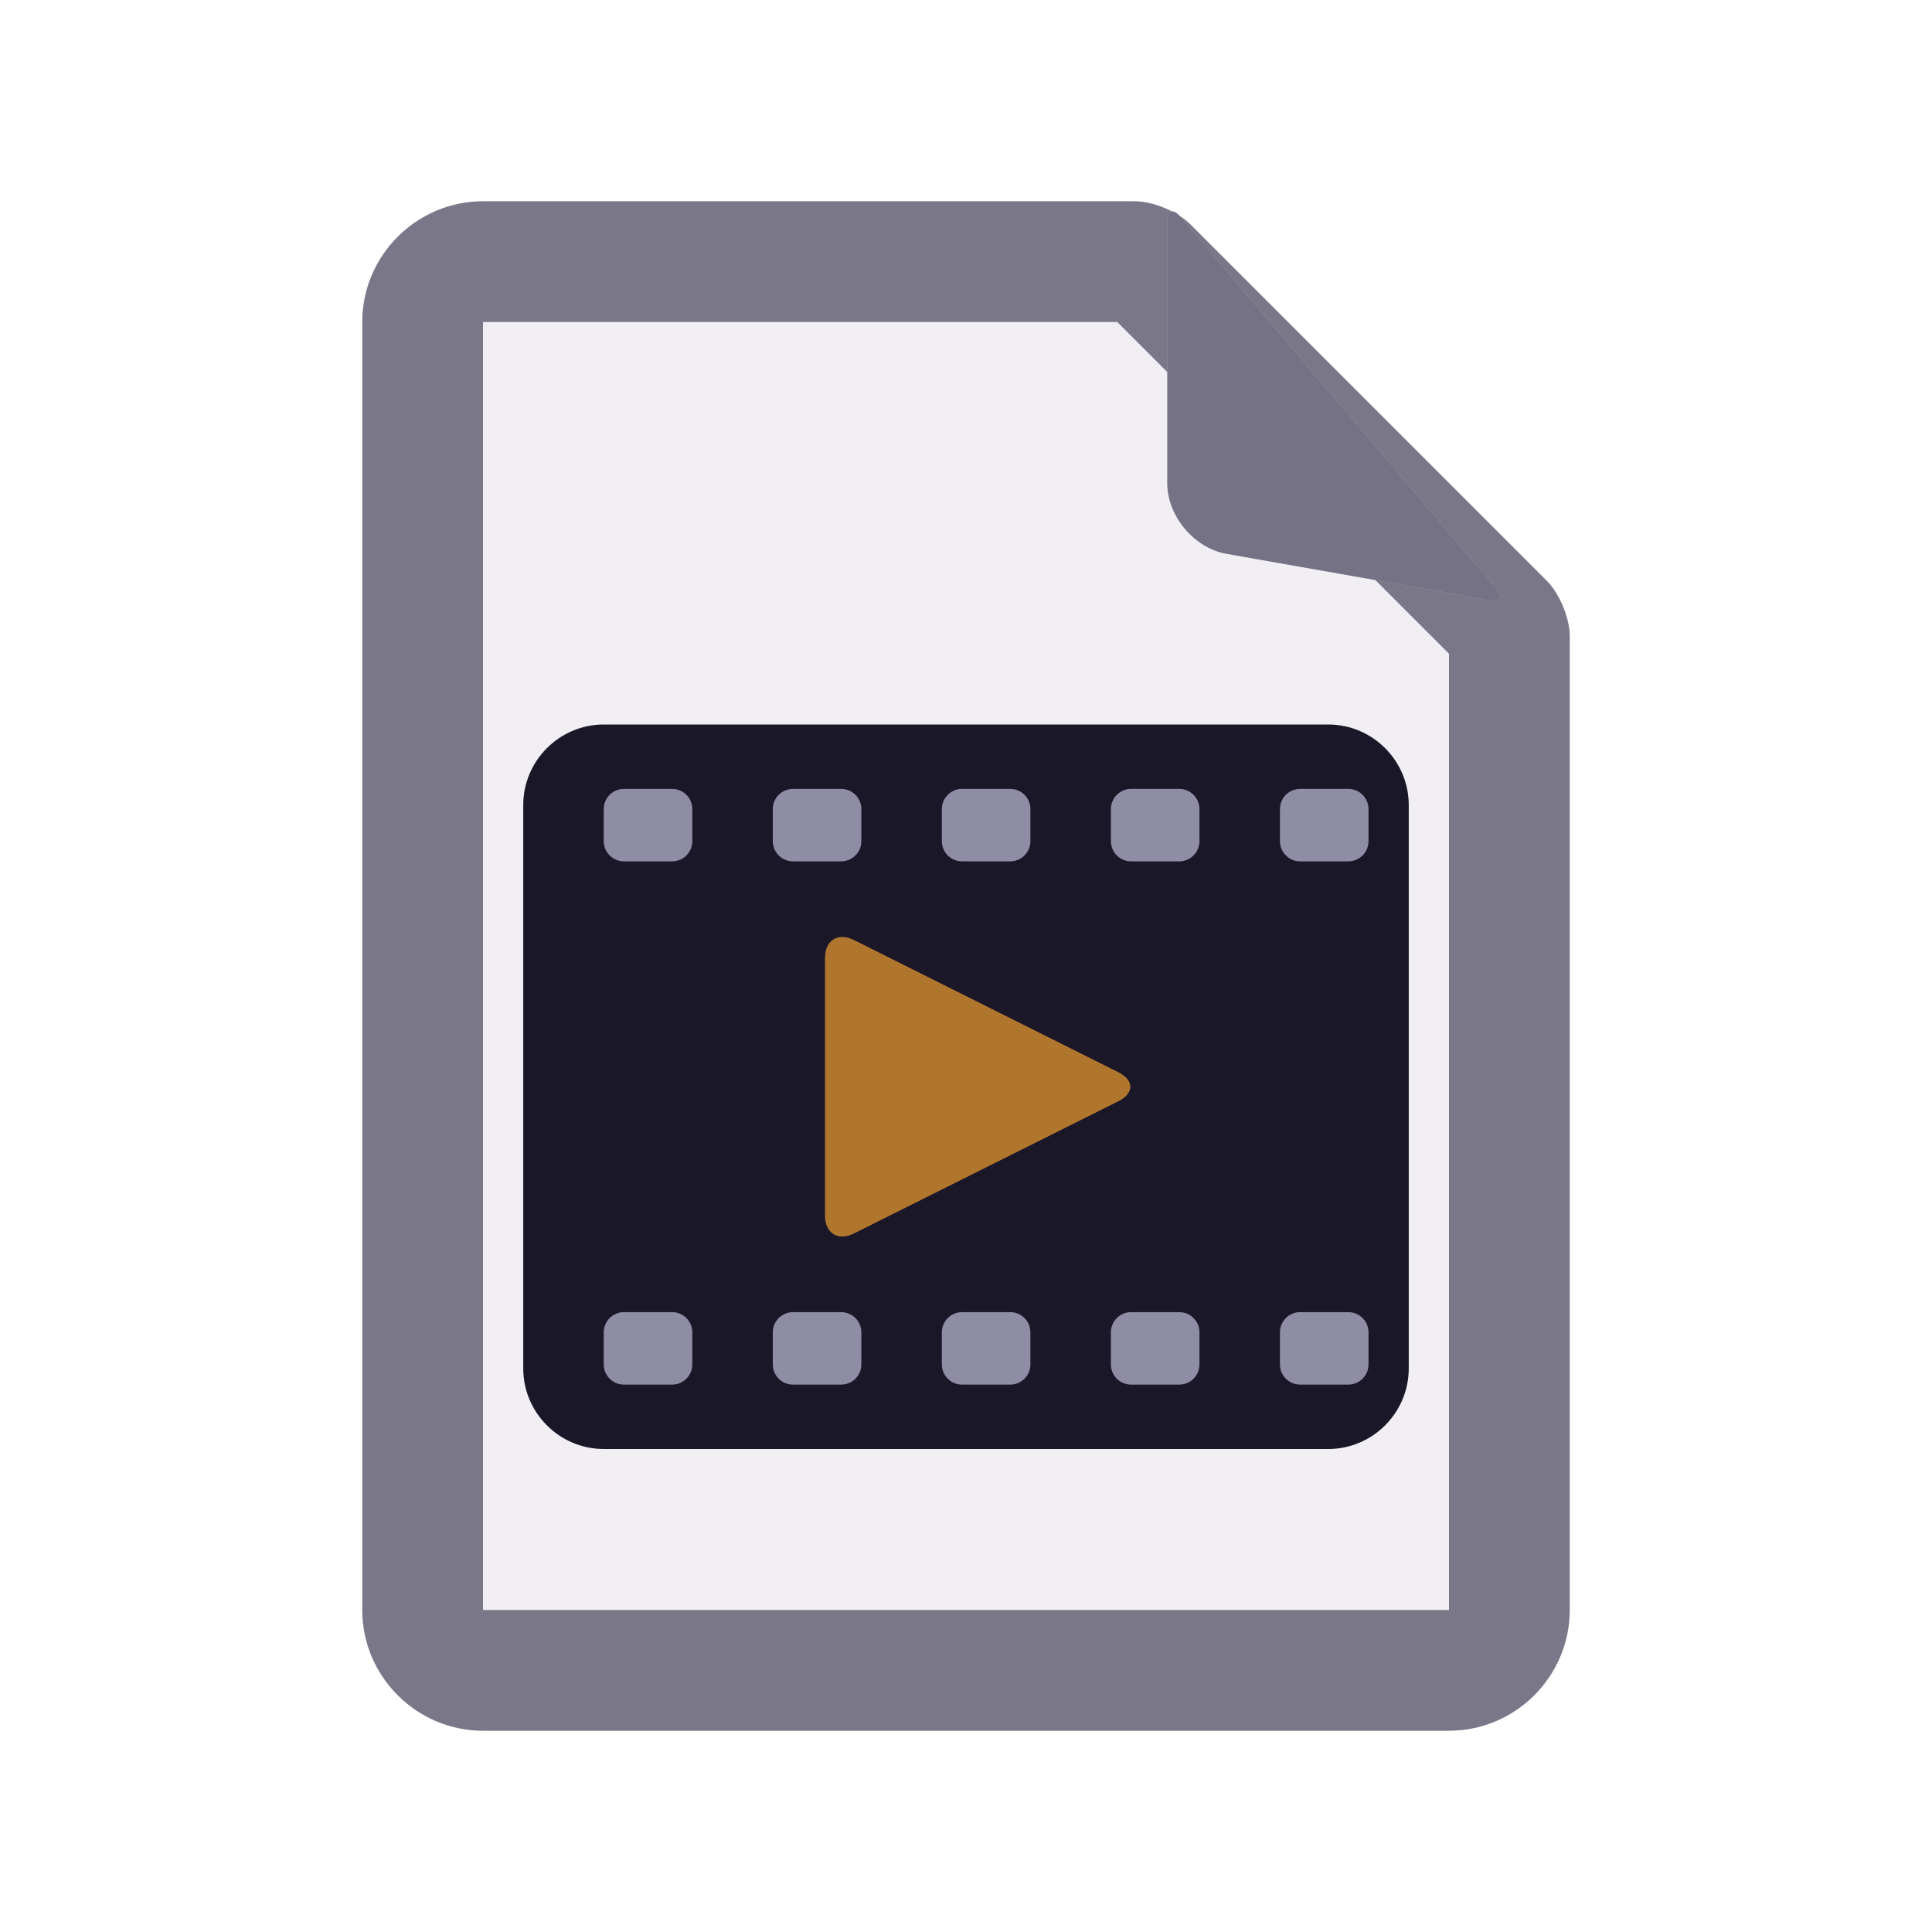
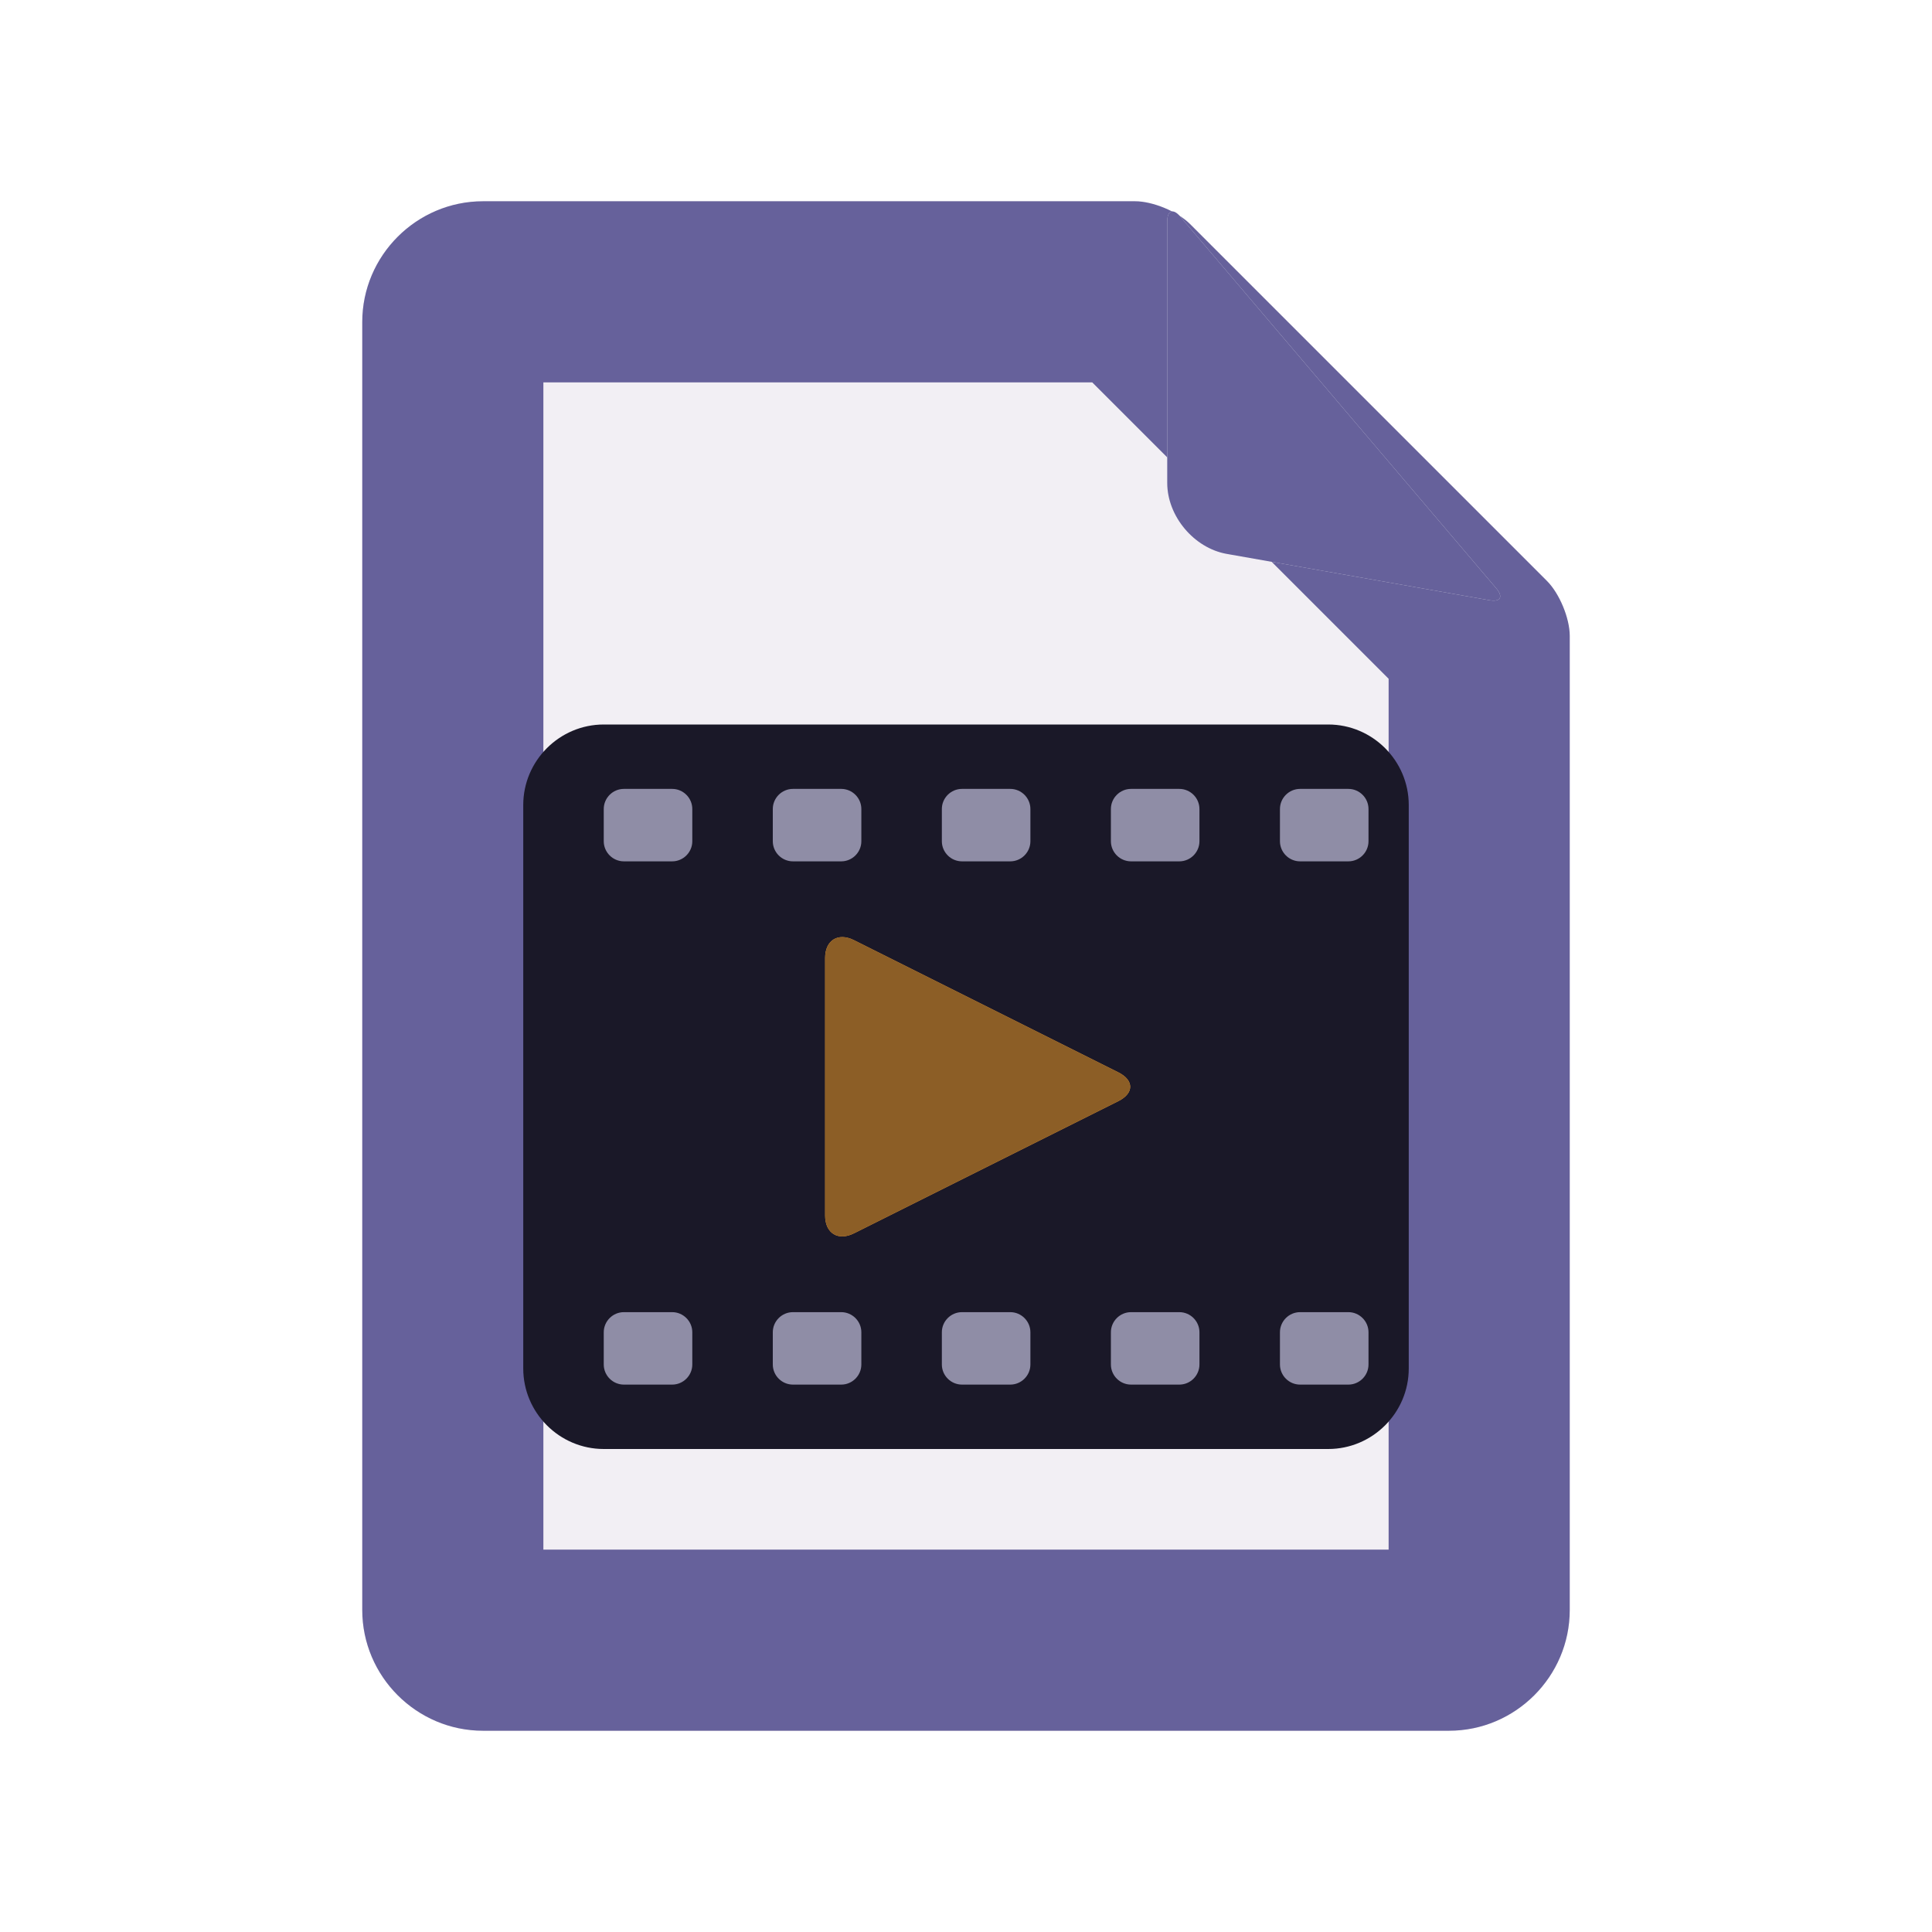
<svg xmlns="http://www.w3.org/2000/svg" viewBox="0 0 48 48" width="48" height="48">
  <defs>
    <clipPath id="e-video-16-c1">
      <path d="M9 8 C9 6.35 10.35 5 12 5 L28.2 5 C28.64 5 29.255 5.255 29.566 5.566 L38.434 14.434 C38.745 14.745 39 15.36 39 15.8 L39 40 C39 41.65 37.65 43 36 43 L12 43 C10.35 43 9 41.65 9 40 Z" clip-rule="evenodd" />
    </clipPath>
    <clipPath id="e-video-16-c2">
      <path d="M29.324 5.381 C29.146 5.171 29 5.225 29 5.5 L29 12 C29 12.825 29.665 13.617 30.477 13.761 L37.008 14.913 C37.278 14.961 37.354 14.829 37.176 14.619 Z" clip-rule="evenodd" />
    </clipPath>
    <clipPath id="e-video-16-c3">
      <path d="M20.5 23.8 C20.5 23.36 20.822 23.161 21.216 23.358 L27.784 26.642 C28.178 26.839 28.178 27.161 27.784 27.358 L21.216 30.642 C20.822 30.839 20.5 30.64 20.5 30.2 Z" clip-rule="evenodd" />
    </clipPath>
  </defs>
  <path d="M9 8 C9 6.35 10.35 5 12 5 L28.2 5 C28.64 5 29.255 5.255 29.566 5.566 L38.434 14.434 C38.745 14.745 39 15.36 39 15.8 L39 40 C39 41.65 37.65 43 36 43 L12 43 C10.35 43 9 41.65 9 40 Z" fill="#f2eff4" fill-rule="evenodd" />
  <g clip-path="url(#e-video-16-c1)">
-     <path d="M9 8 C9 6.35 10.35 5 12 5 L28.2 5 C28.64 5 29.255 5.255 29.566 5.566 L38.434 14.434 C38.745 14.745 39 15.36 39 15.8 L39 40 C39 41.65 37.65 43 36 43 L12 43 C10.35 43 9 41.65 9 40 Z" fill="none" stroke="#2a2840" stroke-width="6" stroke-opacity="0.6" />
+     <path d="M9 8 C9 6.35 10.35 5 12 5 L28.2 5 C28.64 5 29.255 5.255 29.566 5.566 L38.434 14.434 C38.745 14.745 39 15.36 39 15.8 L39 40 C39 41.65 37.65 43 36 43 L12 43 C10.35 43 9 41.65 9 40 Z" fill="none" stroke="#66619b" stroke-width="9" stroke-opacity="1" />
  </g>
  <path d="M29.324 5.381 C29.146 5.171 29 5.225 29 5.5 L29 12 C29 12.825 29.665 13.617 30.477 13.761 L37.008 14.913 C37.278 14.961 37.354 14.829 37.176 14.619 Z" fill="#e4e2ec" fill-rule="evenodd" />
  <g clip-path="url(#e-video-16-c2)">
-     <path d="M29.324 5.381 C29.146 5.171 29 5.225 29 5.5 L29 12 C29 12.825 29.665 13.617 30.477 13.761 L37.008 14.913 C37.278 14.961 37.354 14.829 37.176 14.619 Z" fill="none" stroke="#2a2840" stroke-width="6" stroke-opacity="0.6" />
+     <path d="M29.324 5.381 C29.146 5.171 29 5.225 29 5.5 L29 12 C29 12.825 29.665 13.617 30.477 13.761 L37.008 14.913 C37.278 14.961 37.354 14.829 37.176 14.619 Z" fill="none" stroke="#66619b" stroke-width="9" stroke-opacity="1" />
  </g>
  <path d="M13 20 C13 18.9 13.9 18 15 18 L33 18 C34.1 18 35 18.9 35 20 L35 34 C35 35.1 34.1 36 33 36 L15 36 C13.9 36 13 35.1 13 34 Z" fill="#1a1828" fill-rule="evenodd" />
  <path d="M15 20.1 C15 19.825 15.225 19.6 15.5 19.6 L16.7 19.6 C16.975 19.6 17.2 19.825 17.2 20.1 L17.2 20.9 C17.2 21.175 16.975 21.4 16.7 21.4 L15.5 21.4 C15.225 21.4 15 21.175 15 20.9 Z" fill="#8f8da6" fill-rule="evenodd" />
  <path d="M15 33.1 C15 32.825 15.225 32.6 15.5 32.6 L16.7 32.6 C16.975 32.6 17.2 32.825 17.2 33.1 L17.2 33.9 C17.2 34.175 16.975 34.4 16.7 34.4 L15.5 34.4 C15.225 34.4 15 34.175 15 33.9 Z" fill="#8f8da6" fill-rule="evenodd" />
  <path d="M19.2 20.1 C19.2 19.825 19.425 19.6 19.7 19.6 L20.9 19.6 C21.175 19.6 21.4 19.825 21.4 20.1 L21.4 20.9 C21.4 21.175 21.175 21.4 20.9 21.4 L19.7 21.4 C19.425 21.4 19.2 21.175 19.2 20.9 Z" fill="#8f8da6" fill-rule="evenodd" />
  <path d="M19.2 33.1 C19.2 32.825 19.425 32.6 19.7 32.6 L20.9 32.6 C21.175 32.6 21.4 32.825 21.4 33.1 L21.4 33.9 C21.4 34.175 21.175 34.4 20.9 34.4 L19.7 34.4 C19.425 34.4 19.2 34.175 19.2 33.9 Z" fill="#8f8da6" fill-rule="evenodd" />
  <path d="M23.4 20.1 C23.4 19.825 23.625 19.6 23.9 19.6 L25.1 19.6 C25.375 19.6 25.6 19.825 25.6 20.1 L25.6 20.9 C25.6 21.175 25.375 21.4 25.1 21.4 L23.9 21.4 C23.625 21.4 23.4 21.175 23.4 20.9 Z" fill="#8f8da6" fill-rule="evenodd" />
  <path d="M23.4 33.1 C23.4 32.825 23.625 32.6 23.9 32.6 L25.1 32.6 C25.375 32.6 25.6 32.825 25.6 33.1 L25.6 33.9 C25.6 34.175 25.375 34.4 25.1 34.4 L23.9 34.4 C23.625 34.4 23.4 34.175 23.4 33.9 Z" fill="#8f8da6" fill-rule="evenodd" />
  <path d="M27.6 20.1 C27.6 19.825 27.825 19.6 28.1 19.6 L29.3 19.6 C29.575 19.6 29.8 19.825 29.8 20.1 L29.8 20.9 C29.8 21.175 29.575 21.4 29.3 21.4 L28.1 21.4 C27.825 21.4 27.6 21.175 27.6 20.9 Z" fill="#8f8da6" fill-rule="evenodd" />
  <path d="M27.6 33.1 C27.6 32.825 27.825 32.6 28.1 32.6 L29.3 32.6 C29.575 32.6 29.8 32.825 29.8 33.1 L29.8 33.9 C29.8 34.175 29.575 34.4 29.3 34.4 L28.1 34.4 C27.825 34.4 27.6 34.175 27.6 33.9 Z" fill="#8f8da6" fill-rule="evenodd" />
  <path d="M31.8 20.1 C31.8 19.825 32.025 19.6 32.3 19.6 L33.5 19.6 C33.775 19.6 34 19.825 34 20.1 L34 20.9 C34 21.175 33.775 21.4 33.5 21.4 L32.3 21.4 C32.025 21.4 31.8 21.175 31.8 20.9 Z" fill="#8f8da6" fill-rule="evenodd" />
  <path d="M31.8 33.1 C31.8 32.825 32.025 32.6 32.3 32.6 L33.5 32.6 C33.775 32.6 34 32.825 34 33.1 L34 33.9 C34 34.175 33.775 34.4 33.5 34.4 L32.3 34.4 C32.025 34.4 31.8 34.175 31.8 33.9 Z" fill="#8f8da6" fill-rule="evenodd" />
  <path d="M20.5 23.8 C20.5 23.36 20.822 23.161 21.216 23.358 L27.784 26.642 C28.178 26.839 28.178 27.161 27.784 27.358 L21.216 30.642 C20.822 30.839 20.5 30.64 20.5 30.2 Z" fill="#ffaa40" fill-rule="evenodd" />
  <g clip-path="url(#e-video-16-c3)">
-     <path d="M20.5 23.8 C20.5 23.36 20.822 23.161 21.216 23.358 L27.784 26.642 C28.178 26.839 28.178 27.161 27.784 27.358 L21.216 30.642 C20.822 30.839 20.5 30.64 20.5 30.2 Z" fill="none" stroke="#7d5422" stroke-width="6" stroke-opacity="0.6" />
+     <path d="M20.5 23.8 C20.5 23.36 20.822 23.161 21.216 23.358 L27.784 26.642 C28.178 26.839 28.178 27.161 27.784 27.358 L21.216 30.642 C20.822 30.839 20.5 30.64 20.5 30.2 Z" fill="none" stroke="#8c5e26" stroke-width="9" stroke-opacity="1" />
  </g>
</svg>
